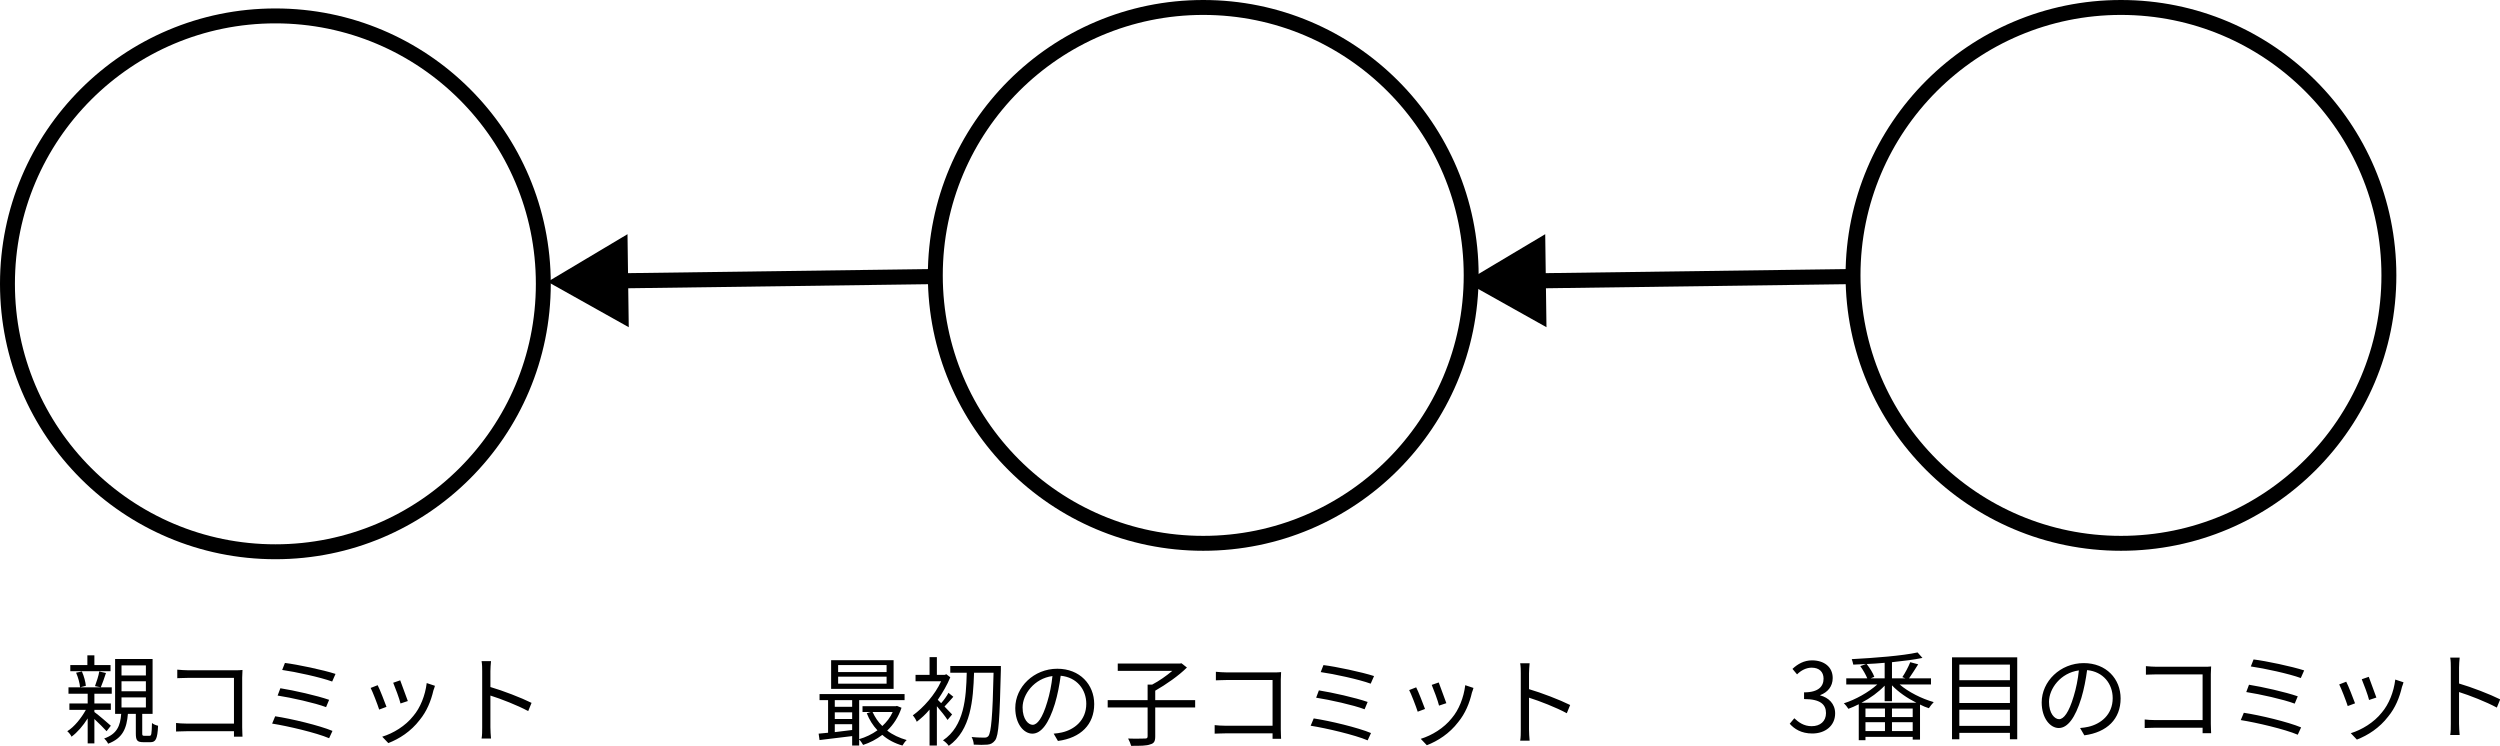
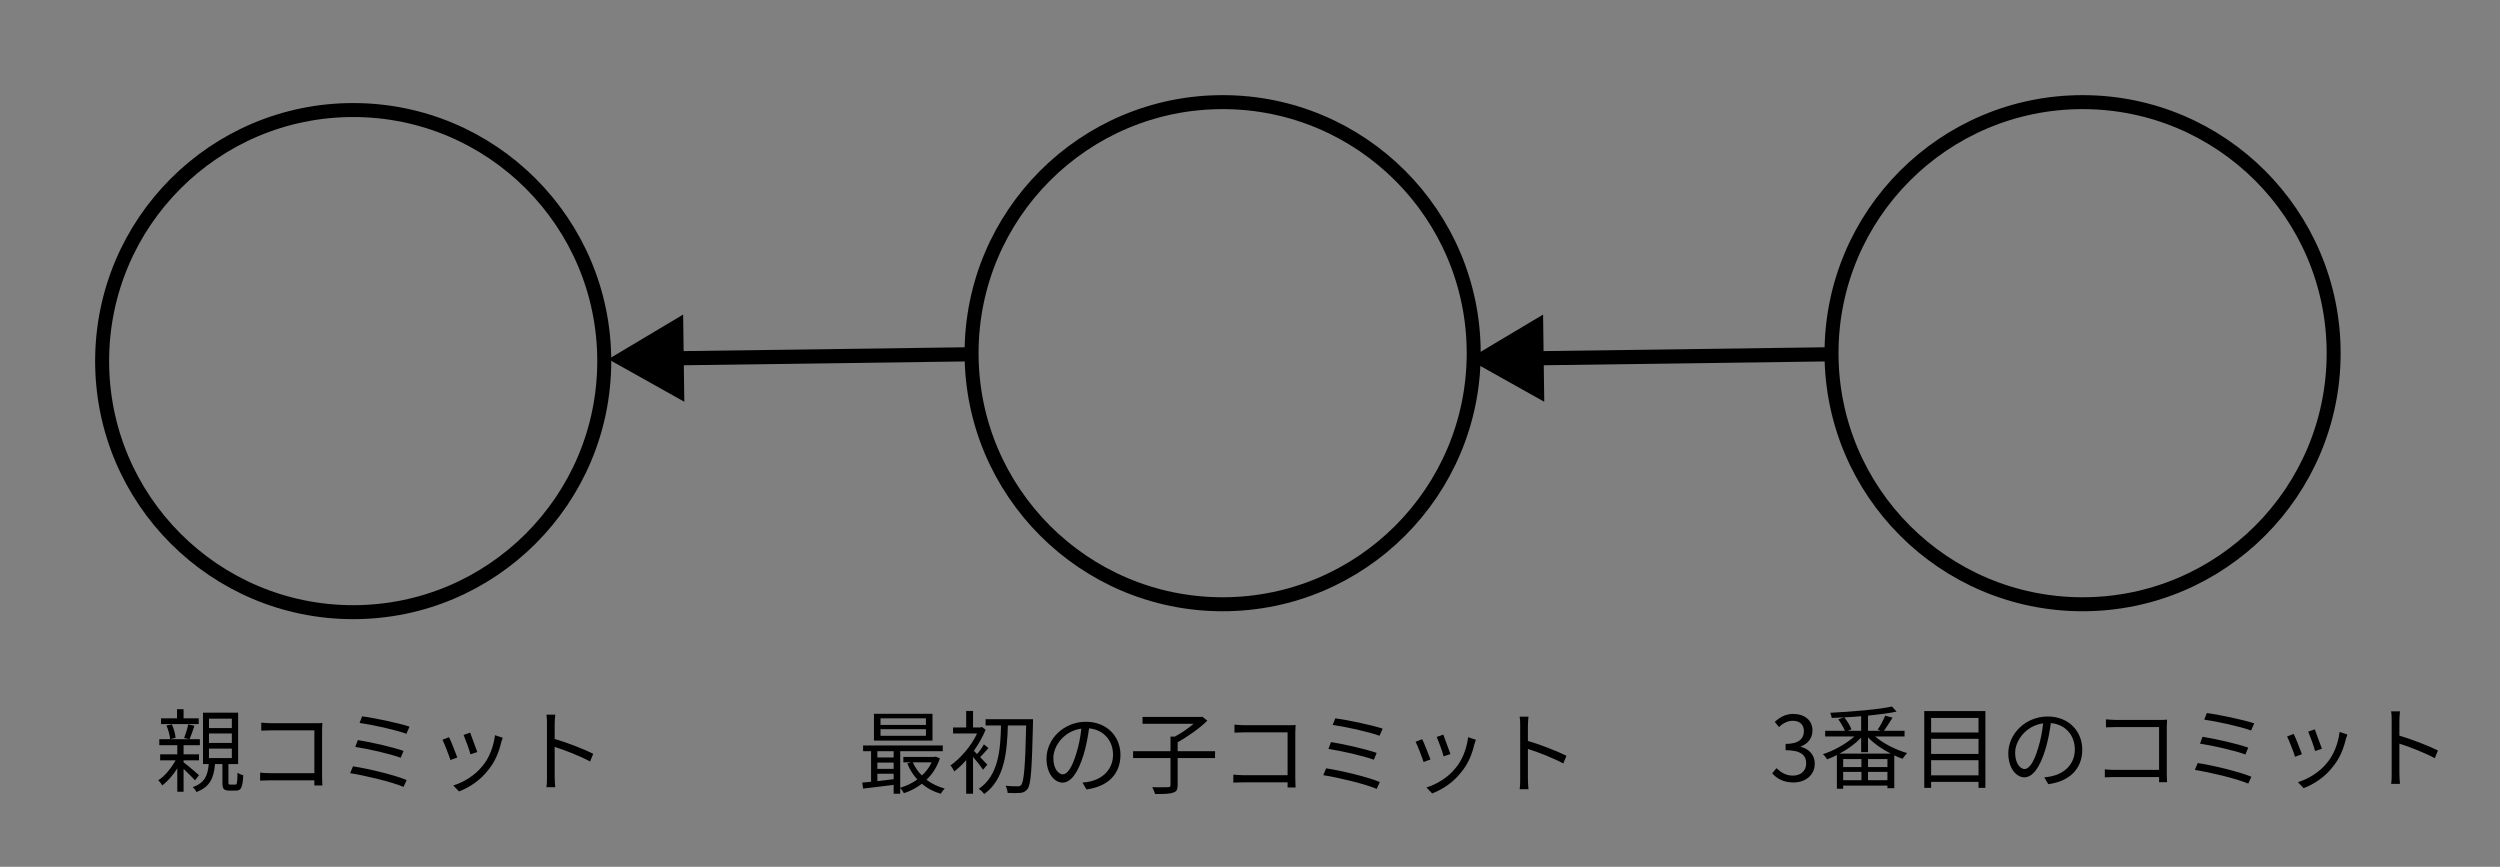
- <svg xmlns="http://www.w3.org/2000/svg" width="128.177mm" height="38.219mm" viewBox="0 0 128.177 38.219" version="1.1" id="svg5">
+ <svg xmlns="http://www.w3.org/2000/svg" width="136.788mm" height="47.427mm" viewBox="0 0 136.788 47.427" version="1.1" id="svg5">
  <defs id="defs2">
    <marker style="overflow:visible" id="TriangleStart" refX="0" refY="0" orient="auto-start-reverse" markerWidth="5.324" markerHeight="6.155" viewBox="0 0 5.324 6.155" preserveAspectRatio="xMidYMid">
      <path transform="scale(0.5)" style="fill:context-stroke;fill-rule:evenodd;stroke:context-stroke;stroke-width:1pt" d="M 5.77,0 -2.88,5 V -5 Z" id="path135" />
    </marker>
    <marker style="overflow:visible" id="TriangleStart-6" refX="0" refY="0" orient="auto-start-reverse" markerWidth="5.324" markerHeight="6.155" viewBox="0 0 5.324 6.155" preserveAspectRatio="xMidYMid">
      <path transform="scale(0.5)" style="fill:context-stroke;fill-rule:evenodd;stroke:context-stroke;stroke-width:1pt" d="M 5.77,0 -2.88,5 V -5 Z" id="path135-9" />
    </marker>
  </defs>
-   <g id="layer1" transform="translate(-26.80153,-65.11944)">
+   <g id="layer1" transform="translate(-21.59607,-59.91399)">
+     <rect style="fill:#808080;fill-opacity:1;stroke:none;stroke-width:0.765;stroke-linecap:butt;stroke-dasharray:none;stroke-opacity:1;paint-order:markers fill stroke" id="rect19769" width="136.788" height="47.427" x="21.596" y="59.914" />
    <circle style="fill:none;stroke:#000000;stroke-width:0.765;stroke-dasharray:none;stroke-opacity:1" id="path114" cx="40.921" cy="79.672" r="13.737" />
    <circle style="fill:none;stroke:#000000;stroke-width:0.765;stroke-dasharray:none;stroke-opacity:1" id="path114-3" cx="88.493" cy="79.239" r="13.737" />
    <path style="fill:none;fill-rule:evenodd;stroke:#000000;stroke-width:0.775;stroke-linecap:butt;stroke-linejoin:miter;stroke-dasharray:none;stroke-opacity:1;marker-end:url(#TriangleStart)" d="M 74.548,79.301 57.632,79.53" id="path976" />
    <circle style="fill:none;stroke:#000000;stroke-width:0.765;stroke-dasharray:none;stroke-opacity:1" id="path114-3-3" cx="135.545" cy="79.239" r="13.737" />
    <path style="fill:none;fill-rule:evenodd;stroke:#000000;stroke-width:0.775;stroke-linecap:butt;stroke-linejoin:miter;stroke-dasharray:none;stroke-opacity:1;marker-end:url(#TriangleStart-6)" d="m 121.6,79.301 -16.916,0.229" id="path976-7" />
    <text xml:space="preserve" style="font-size:3.175px;fill:none;stroke:#000000;stroke-width:0.765;stroke-dasharray:none;stroke-opacity:1" x="31.811" y="107.579" id="text2901">
      <tspan id="tspan2899" style="stroke-width:0.765" x="31.811" y="107.579" />
    </text>
    <text xml:space="preserve" style="font-style:normal;font-variant:normal;font-weight:normal;font-stretch:normal;font-size:4.939px;font-family:'Noto Sans';-inkscape-font-specification:'Noto Sans';fill:#000000;fill-opacity:1;stroke:none;stroke-width:0.25;stroke-dasharray:none;stroke-opacity:1" x="30.11" y="102.843" id="text2905">
      <tspan id="tspan2903" style="font-style:normal;font-variant:normal;font-weight:normal;font-stretch:normal;font-size:4.939px;font-family:'Noto Sans CJK JP';-inkscape-font-specification:'Noto Sans CJK JP';fill:#000000;fill-opacity:1;stroke:none;stroke-width:0.25" x="30.11" y="102.843">親コミット</tspan>
    </text>
    <text xml:space="preserve" style="font-style:normal;font-variant:normal;font-weight:normal;font-stretch:normal;font-size:4.939px;font-family:'Noto Sans';-inkscape-font-specification:'Noto Sans';fill:#000000;fill-opacity:1;stroke:none;stroke-width:0.765;stroke-dasharray:none;stroke-opacity:1" x="68.538" y="102.952" id="text2909">
      <tspan id="tspan2907" style="font-style:normal;font-variant:normal;font-weight:normal;font-stretch:normal;font-size:4.939px;font-family:'Noto Sans CJK JP';-inkscape-font-specification:'Noto Sans CJK JP';stroke-width:0.765" x="68.538" y="102.952">最初の子コミット</tspan>
    </text>
    <text xml:space="preserve" style="font-style:normal;font-variant:normal;font-weight:normal;font-stretch:normal;font-size:4.939px;font-family:'Noto Sans CJK JP';-inkscape-font-specification:'Noto Sans CJK JP';fill:#000000;fill-opacity:1;stroke:none;stroke-width:0.765;stroke-dasharray:none;stroke-opacity:1" x="118.421" y="102.663" id="text2994">
      <tspan id="tspan2992" style="stroke-width:0.765" x="118.421" y="102.663">3番目のコミット</tspan>
    </text>
  </g>
</svg>
